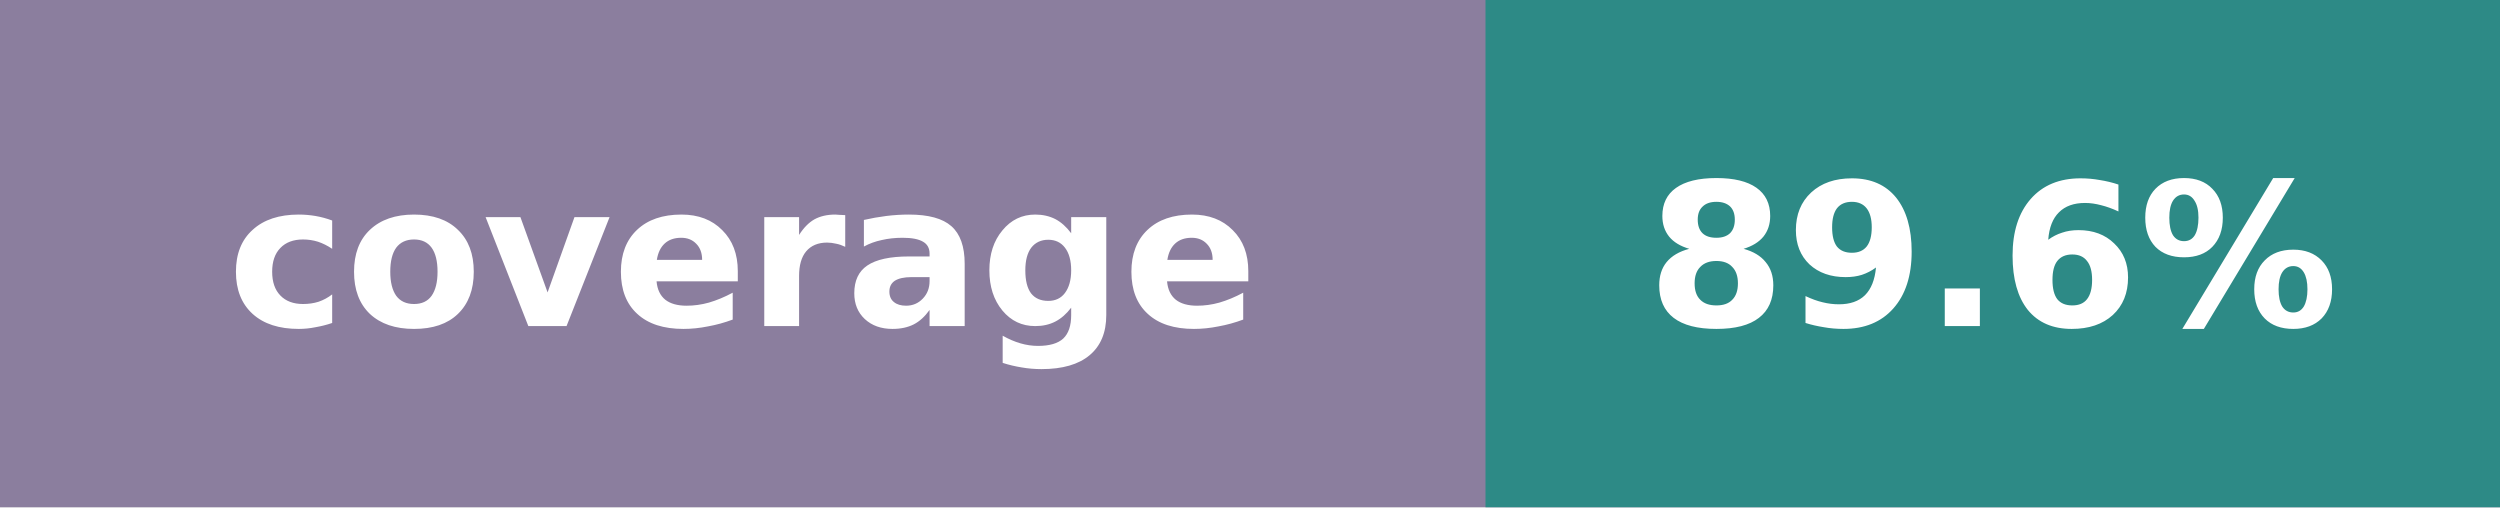
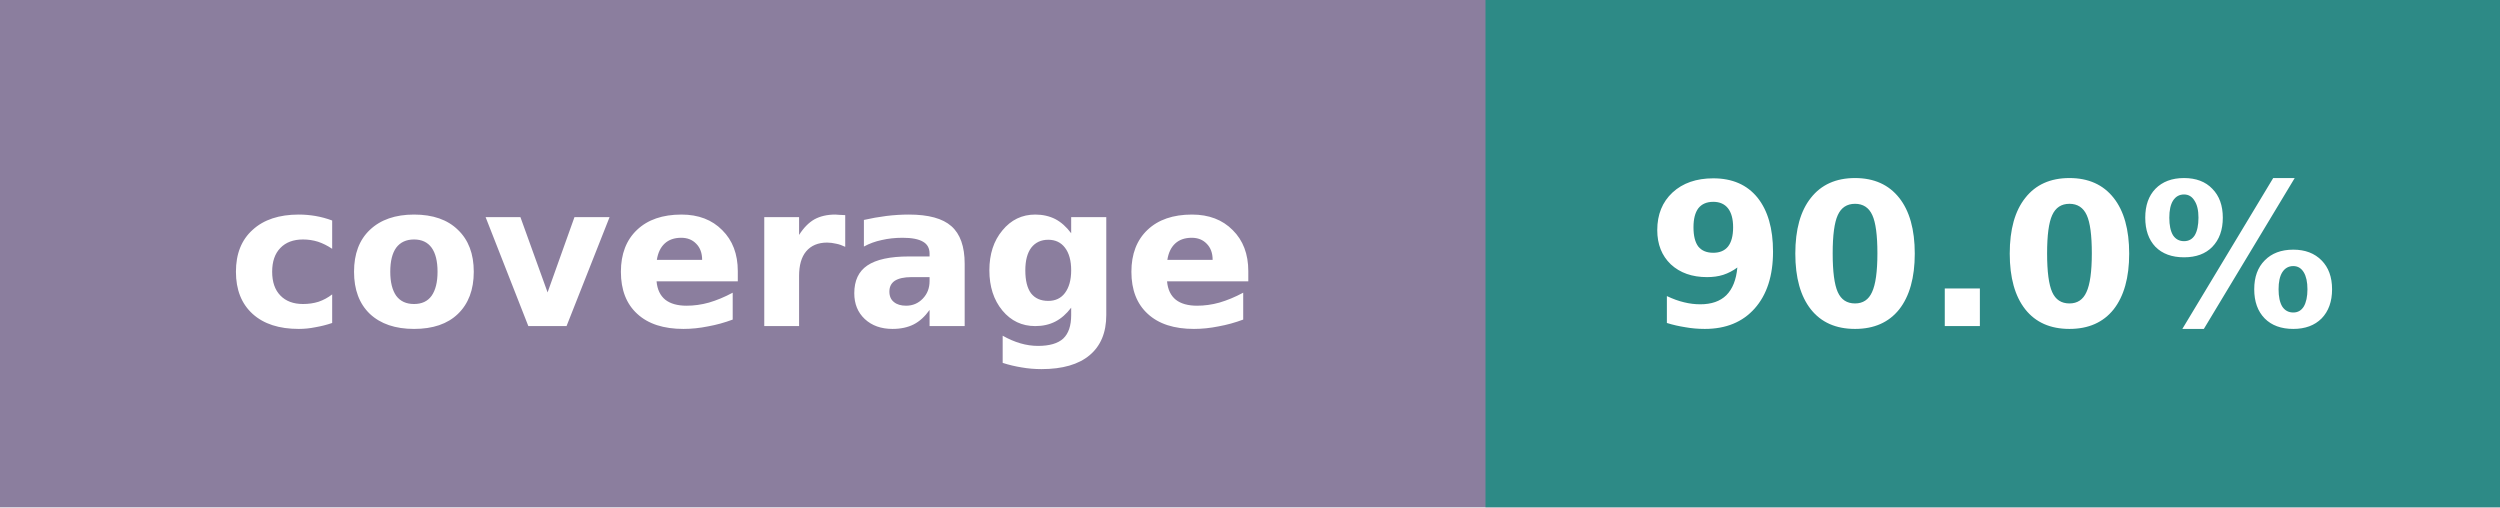
- <svg xmlns="http://www.w3.org/2000/svg" width="138" height="28" role="img" aria-label="coverage: 89.6%">
+ <svg xmlns="http://www.w3.org/2000/svg" width="138" height="28" role="img" aria-label="coverage: 90.0%">
  <rect width="138" height="28" fill="#8B7E9E" />
  <rect x="82" width="56" height="28" fill="#2D8A86" />
  <g fill="#fff" text-anchor="middle" font-family="Verdana,Geneva,DejaVu Sans,sans-serif" font-size="11" font-weight="700">
    <text x="41.0" y="18">coverage</text>
-     <text x="110.0" y="18">89.6%</text>
+     <text x="110.0" y="18">90.0%</text>
  </g>
</svg>
